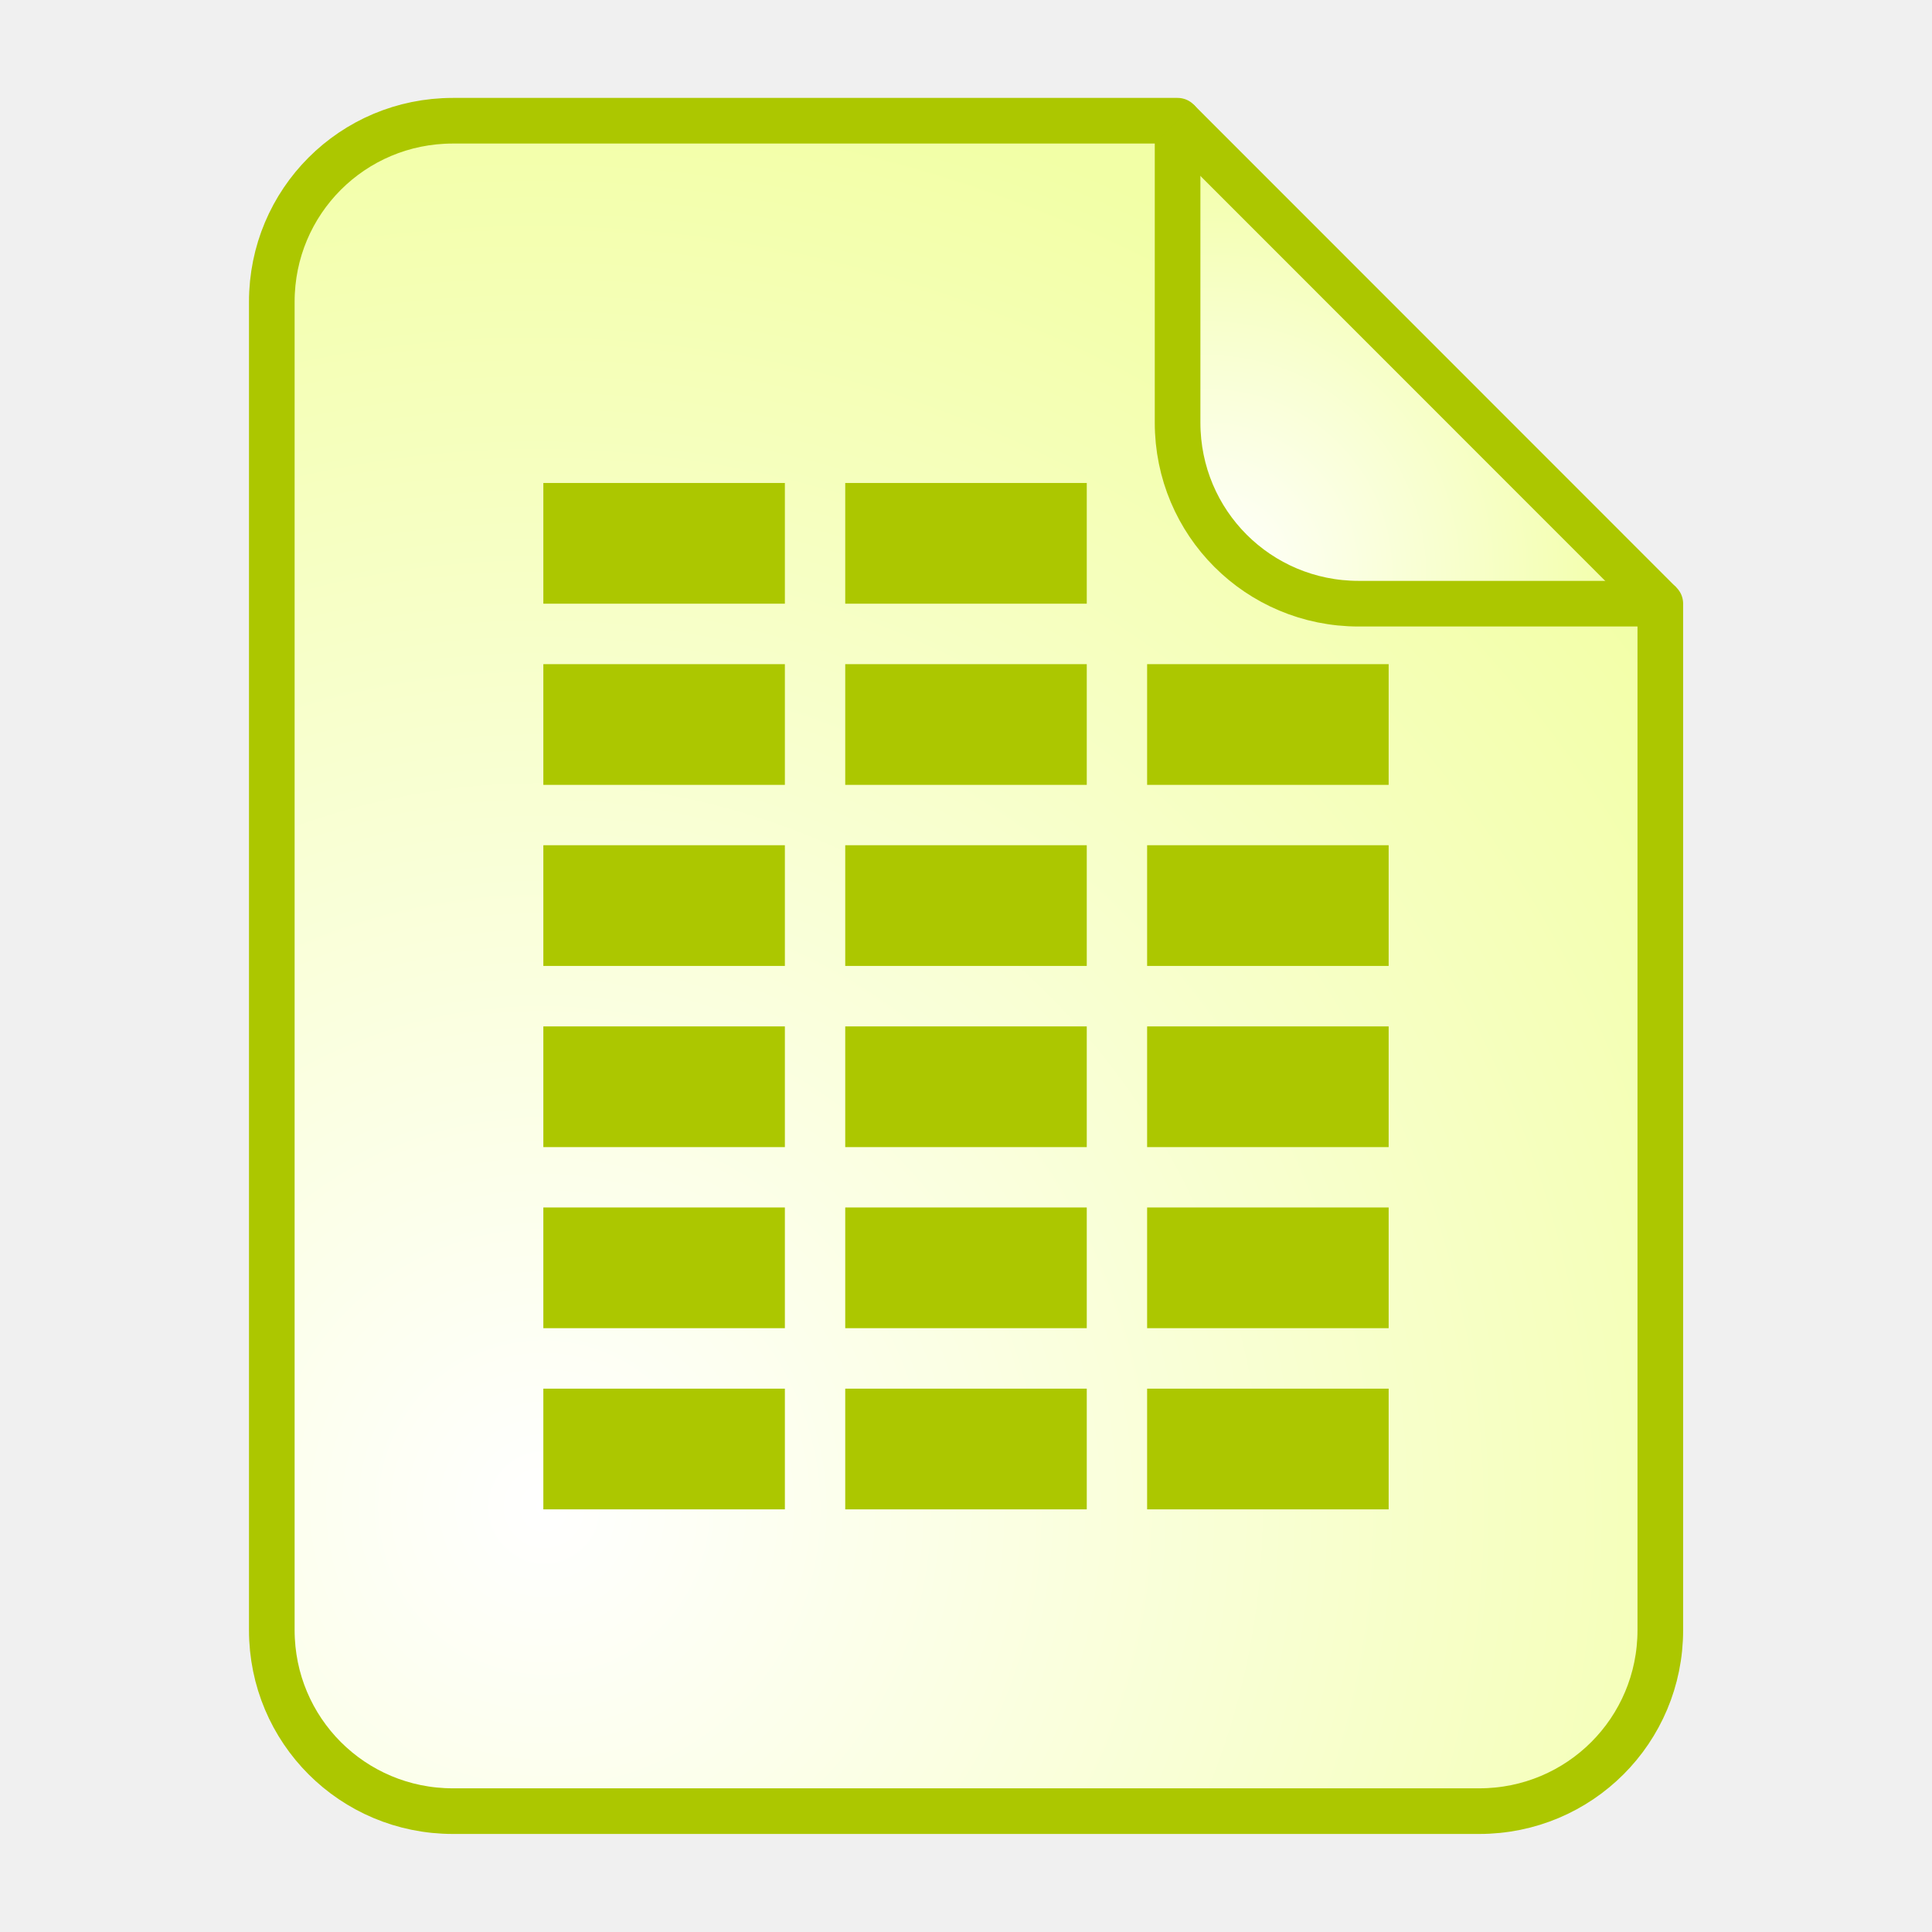
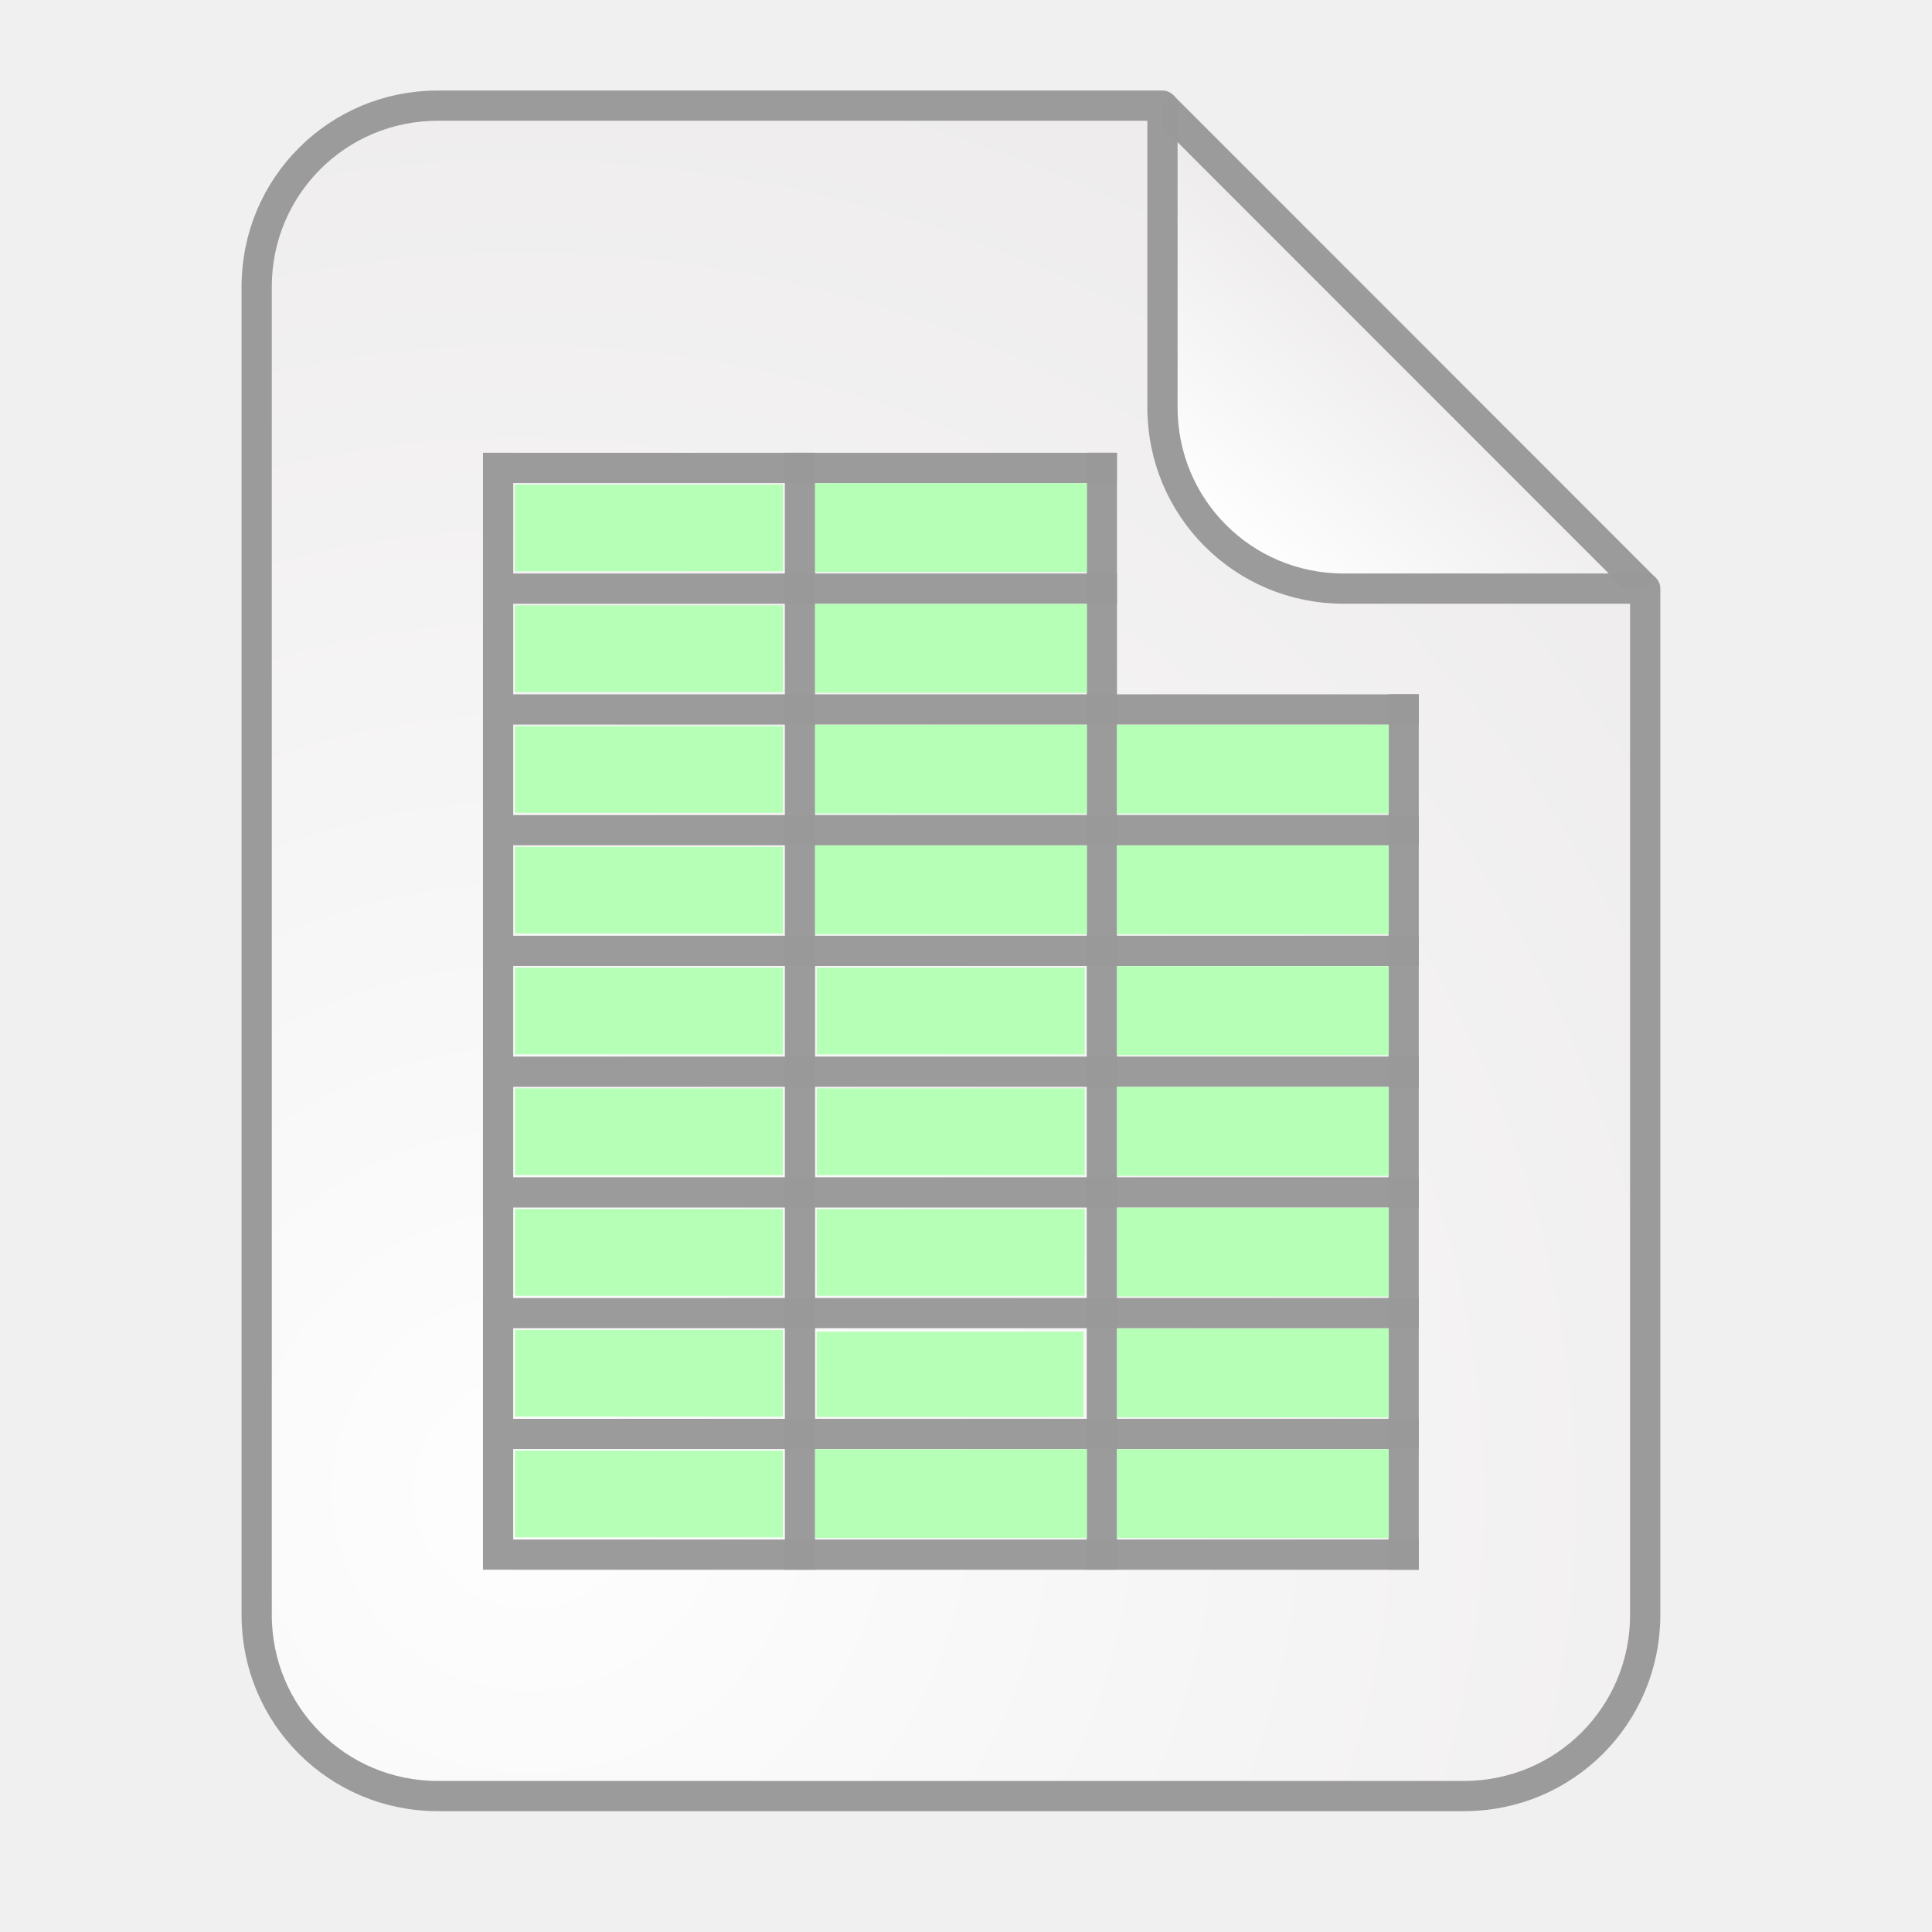
<svg xmlns="http://www.w3.org/2000/svg" xmlns:xlink="http://www.w3.org/1999/xlink" width="128" height="128" viewBox="0 0 33.867 33.867" version="1.1" id="svg2634">
  <defs id="defs2628">
    <linearGradient id="linearGradient15413">
      <stop id="stop15409" offset="0" style="stop-color:#ffffff;stop-opacity:1" />
      <stop id="stop15411" offset="1" style="stop-color:#ecf6ff;stop-opacity:1" />
    </linearGradient>
    <linearGradient gradientTransform="matrix(0.2645833,0,0,0.2645833,83.1508,137.5565)" xlink:href="#linearGradient6044" id="linearGradient6056" x1="82" y1="30" x2="-68.742" y2="262.239" gradientUnits="userSpaceOnUse" />
    <linearGradient id="linearGradient6044">
      <stop style="stop-color:#ffffff;stop-opacity:1" offset="0" id="stop6040" />
      <stop style="stop-color:#c9e4ff;stop-opacity:1" offset="1" id="stop6042" />
    </linearGradient>
-     <linearGradient xlink:href="#linearGradient6044" id="linearGradient68" gradientUnits="userSpaceOnUse" gradientTransform="matrix(0.2750733,0,0,0.2750733,109.6321,133.8365)" x1="82" y1="30" x2="-68.742" y2="262.239" />
    <linearGradient xlink:href="#linearGradient6044" id="linearGradient918" gradientUnits="userSpaceOnUse" gradientTransform="matrix(0.2750733,0,0,0.2750733,109.6321,133.8365)" x1="82" y1="30" x2="-68.742" y2="262.239" />
    <linearGradient xlink:href="#linearGradient15413" id="linearGradient15407" x1="95.028" y1="84.356" x2="71.876" y2="113.655" gradientUnits="userSpaceOnUse" />
-     <radialGradient xlink:href="#linearGradient2723" id="radialGradient1813" gradientUnits="userSpaceOnUse" gradientTransform="matrix(1.862228,-0.1366137,0.1372704,1.87118,-4.073895,-131.5232)" cx="24.122" cy="82.473" fx="24.122" fy="82.473" r="2.038" />
-     <radialGradient xlink:href="#linearGradient2723" id="radialGradient1815" gradientUnits="userSpaceOnUse" gradientTransform="matrix(1.938601,-0.4124931,0.4162354,1.956188,-35.3193,-181.9233)" cx="18.282" cy="111.009" fx="18.282" fy="111.009" r="6.35" />
-     <linearGradient xlink:href="#linearGradient1040" id="linearGradient1817" gradientUnits="userSpaceOnUse" x1="123.291" y1="141.457" x2="140.7" y2="141.457" />
-     <linearGradient id="linearGradient1040">
-       <stop style="stop-color:#ffdd9c;stop-opacity:1" offset="0" id="stop1036" />
-       <stop style="stop-color:#ffff9c;stop-opacity:1" offset="1" id="stop1038" />
+     <radialGradient xlink:href="#linearGradient9376" id="radialGradient4239" gradientUnits="userSpaceOnUse" gradientTransform="matrix(1.938601,-0.4124931,0.4162354,1.956188,-7.538052,-235.8983)" cx="18.282" cy="111.009" fx="18.282" fy="111.009" r="6.35" />
+     <linearGradient xlink:href="#linearGradient9376" id="linearGradient5179" x1="80.318" y1="-34.653" x2="81.78" y2="-36.33" gradientUnits="userSpaceOnUse" />
+     <linearGradient id="linearGradient1808-2">
+       <stop id="stop1804-5" offset="0" style="stop-color:#ffffff;stop-opacity:1" />
+       <stop id="stop1806-4" offset="1" style="stop-color:#ccccff;stop-opacity:0.51" />
    </linearGradient>
-     <linearGradient id="linearGradient2723">
-       <stop style="stop-color:#ffffff;stop-opacity:1" offset="0" id="stop2719" />
-       <stop style="stop-color:#f2ffa6;stop-opacity:1" offset="1" id="stop2721" />
+     <linearGradient id="linearGradient9376">
+       <stop id="stop9372" offset="0" style="stop-color:#fefefe;stop-opacity:0.98" />
+       <stop id="stop9374" offset="1" style="stop-color:#eeeced;stop-opacity:0.98" />
    </linearGradient>
+     <linearGradient xlink:href="#linearGradient1808-2" id="linearGradient977" gradientUnits="userSpaceOnUse" x1="123.291" y1="141.457" x2="140.7" y2="141.457" />
  </defs>
  <g id="layer1" transform="translate(-82.55,-136.1333)">
    <g id="g849">
      <g id="g4250" transform="matrix(2,0,0,2,-56.03907,215.1337)">
-         <g id="g1811" transform="translate(27.72678,-53.97501)">
-           <path style="opacity:1;fill:url(#radialGradient1813);fill-opacity:1.0;stroke:none;stroke-width:0.529;stroke-linecap:round;stroke-linejoin:round;stroke-miterlimit:4;stroke-dasharray:none;stroke-opacity:1" d="m 55.965,19.766 -4.077,-4.078 v 2.491 c 0,0.879 0.708,1.587 1.587,1.587 z" id="path1768" />
-           <path id="path1770" d="m 53.296,19.479 c -0.531,-0.078 -0.965,-0.471 -1.097,-0.995 -0.03,-0.119 -0.035,-0.315 -0.03,-1.21 l 0.006,-1.068 1.649,1.649 1.649,1.649 -1.029,-0.003 c -0.566,-0.002 -1.083,-0.011 -1.148,-0.02 z" style="opacity:1;fill:#cc74cc;fill-opacity:0;stroke:none;stroke-width:0.529;stroke-linecap:round;stroke-linejoin:round;stroke-miterlimit:4;stroke-dasharray:none;stroke-opacity:1" />
-           <path style="opacity:1;fill:url(#radialGradient1815);fill-opacity:1;stroke:#acc700;stroke-width:0.4;stroke-linecap:round;stroke-linejoin:round;stroke-miterlimit:4;stroke-dasharray:none;stroke-opacity:1" d="m 45.537,15.533 c -0.879,0 -1.587,0.708 -1.587,1.587 v 11.642 c 0,0.879 0.708,1.587 1.587,1.587 h 8.996 c 0.879,0 1.587,-0.708 1.587,-1.587 v -8.996 h -2.644 c -0.879,0 -1.587,-0.708 -1.587,-1.587 V 15.533 Z" id="path1772" />
-           <rect style="opacity:1;fill:#acc700;fill-opacity:1;stroke:none;stroke-width:0.564;stroke-linecap:round;stroke-linejoin:round;stroke-miterlimit:4;stroke-dasharray:none;stroke-opacity:1" id="rect1775" width="2.117" height="1.058" x="46.33" y="18.708" ry="0" rx="0" />
-           <rect rx="0" ry="0" y="18.708" x="48.976" height="1.058" width="2.117" id="rect1777" style="opacity:1;fill:#acc700;fill-opacity:1;stroke:none;stroke-width:0.564;stroke-linecap:round;stroke-linejoin:round;stroke-miterlimit:4;stroke-dasharray:none;stroke-opacity:1" />
-           <rect style="opacity:1;fill:#acc700;fill-opacity:1;stroke:none;stroke-width:0.564;stroke-linecap:round;stroke-linejoin:round;stroke-miterlimit:4;stroke-dasharray:none;stroke-opacity:1" id="rect1779" width="2.117" height="1.058" x="48.976" y="20.296" ry="0" rx="0" />
-           <rect rx="0" ry="0" y="20.296" x="46.33" height="1.058" width="2.117" id="rect1781" style="opacity:1;fill:#acc700;fill-opacity:1;stroke:none;stroke-width:0.564;stroke-linecap:round;stroke-linejoin:round;stroke-miterlimit:4;stroke-dasharray:none;stroke-opacity:1" />
-           <rect style="opacity:1;fill:#acc700;fill-opacity:1;stroke:none;stroke-width:0.564;stroke-linecap:round;stroke-linejoin:round;stroke-miterlimit:4;stroke-dasharray:none;stroke-opacity:1" id="rect1783" width="2.117" height="1.058" x="46.33" y="21.883" ry="0" rx="0" />
-           <rect rx="0" ry="0" y="23.471" x="46.33" height="1.058" width="2.117" id="rect1785" style="opacity:1;fill:#acc700;fill-opacity:1;stroke:none;stroke-width:0.564;stroke-linecap:round;stroke-linejoin:round;stroke-miterlimit:4;stroke-dasharray:none;stroke-opacity:1" />
-           <rect style="opacity:1;fill:#acc700;fill-opacity:1;stroke:none;stroke-width:0.564;stroke-linecap:round;stroke-linejoin:round;stroke-miterlimit:4;stroke-dasharray:none;stroke-opacity:1" id="rect1787" width="2.117" height="1.058" x="46.33" y="25.058" ry="0" rx="0" />
-           <rect rx="0" ry="0" y="26.646" x="46.33" height="1.058" width="2.117" id="rect1789" style="opacity:1;fill:#acc700;fill-opacity:1;stroke:none;stroke-width:0.564;stroke-linecap:round;stroke-linejoin:round;stroke-miterlimit:4;stroke-dasharray:none;stroke-opacity:1" />
-           <rect rx="0" ry="0" y="26.646" x="51.622" height="1.058" width="2.117" id="rect1791" style="opacity:1;fill:#acc700;fill-opacity:1;stroke:none;stroke-width:0.564;stroke-linecap:round;stroke-linejoin:round;stroke-miterlimit:4;stroke-dasharray:none;stroke-opacity:1" />
-           <rect style="opacity:1;fill:#acc700;fill-opacity:1;stroke:none;stroke-width:0.564;stroke-linecap:round;stroke-linejoin:round;stroke-miterlimit:4;stroke-dasharray:none;stroke-opacity:1" id="rect1793" width="2.117" height="1.058" x="48.976" y="26.646" ry="0" rx="0" />
-           <rect rx="0" ry="0" y="25.058" x="48.976" height="1.058" width="2.117" id="rect1795" style="opacity:1;fill:#acc700;fill-opacity:1;stroke:none;stroke-width:0.564;stroke-linecap:round;stroke-linejoin:round;stroke-miterlimit:4;stroke-dasharray:none;stroke-opacity:1" />
-           <rect style="opacity:1;fill:#acc700;fill-opacity:1;stroke:none;stroke-width:0.564;stroke-linecap:round;stroke-linejoin:round;stroke-miterlimit:4;stroke-dasharray:none;stroke-opacity:1" id="rect1797" width="2.117" height="1.058" x="48.976" y="23.471" ry="0" rx="0" />
-           <rect rx="0" ry="0" y="21.883" x="48.976" height="1.058" width="2.117" id="rect1799" style="opacity:1;fill:#acc700;fill-opacity:1;stroke:none;stroke-width:0.564;stroke-linecap:round;stroke-linejoin:round;stroke-miterlimit:4;stroke-dasharray:none;stroke-opacity:1" />
-           <rect style="opacity:1;fill:#acc700;fill-opacity:1;stroke:none;stroke-width:0.564;stroke-linecap:round;stroke-linejoin:round;stroke-miterlimit:4;stroke-dasharray:none;stroke-opacity:1" id="rect1801" width="2.117" height="1.058" x="51.622" y="21.883" ry="0" rx="0" />
-           <rect rx="0" ry="0" y="20.296" x="51.622" height="1.058" width="2.117" id="rect1803" style="opacity:1;fill:#acc700;fill-opacity:1;stroke:none;stroke-width:0.564;stroke-linecap:round;stroke-linejoin:round;stroke-miterlimit:4;stroke-dasharray:none;stroke-opacity:1" />
-           <rect style="opacity:1;fill:#acc700;fill-opacity:1;stroke:none;stroke-width:0.564;stroke-linecap:round;stroke-linejoin:round;stroke-miterlimit:4;stroke-dasharray:none;stroke-opacity:1" id="rect1805" width="2.117" height="1.058" x="51.622" y="23.471" ry="0" rx="0" />
-           <rect rx="0" ry="0" y="25.058" x="51.622" height="1.058" width="2.117" id="rect1807" style="opacity:1;fill:#acc700;fill-opacity:1;stroke:none;stroke-width:0.564;stroke-linecap:round;stroke-linejoin:round;stroke-miterlimit:4;stroke-dasharray:none;stroke-opacity:1" />
-           <path transform="matrix(0.2645833,0,0,0.2645833,19.08011,-19.77721)" style="fill:url(#linearGradient1817);fill-opacity:1;stroke:#acc700;stroke-width:1.512;stroke-linecap:butt;stroke-linejoin:miter;stroke-miterlimit:4;stroke-dasharray:none;stroke-opacity:1" d="m 123.999,133.456 c 5.372,5.374 10.663,10.667 15.994,16" id="path1809" />
+         <g id="g975" transform="matrix(1.000001,0,0,0.9999985,-0.1868046,-0.1323374)">
+           <path id="path1999" d="m 83.824,-34.286 -4.077,-4.078 v 2.491 c 0,0.879 0.708,1.587 1.587,1.587 z" style="opacity:1;fill:url(#linearGradient5179);fill-opacity:1;stroke:none;stroke-width:0.529;stroke-linecap:round;stroke-linejoin:round;stroke-miterlimit:4;stroke-dasharray:none;stroke-opacity:1" />
+           <path transform="matrix(0.2645833,0,0,0.2645833,46.86136,-73.7522)" style="fill:url(#linearGradient977);fill-opacity:1;stroke:#999999;stroke-width:1;stroke-linecap:butt;stroke-linejoin:miter;stroke-miterlimit:4;stroke-dasharray:none;stroke-opacity:0.98" d="m 123.999,133.456 c 5.372,5.374 10.663,10.667 15.994,16" id="path4196" />
+           <path style="opacity:1;fill:url(#radialGradient4239);fill-opacity:1;stroke:#999999;stroke-width:0.265;stroke-linecap:round;stroke-linejoin:round;stroke-miterlimit:4;stroke-dasharray:none;stroke-opacity:0.98" d="m 73.318,-38.442 c -0.879,0 -1.587,0.708 -1.587,1.587 v 11.642 c 0,0.879 0.708,1.587 1.587,1.587 h 8.996 c 0.879,0 1.587,-0.708 1.587,-1.587 v -8.996 h -2.644 c -0.879,0 -1.587,-0.708 -1.587,-1.587 v -2.646 z" id="path4200" />
+         </g>
+         <g id="g4626" transform="translate(-0.07783144)" style="fill:#00ff00;stroke-width:0.3;stroke-miterlimit:4;stroke-dasharray:none">
+           <path style="fill:#00ff00;stroke:#999999;stroke-width:0.265;stroke-linecap:butt;stroke-linejoin:miter;stroke-miterlimit:4;stroke-dasharray:none;stroke-opacity:0.98" d="m 73.87,-26.932 h 7.938" id="path981" />
+           <path id="path985" d="m 73.87,-27.991 h 7.938" style="fill:#00ff00;stroke:#999999;stroke-width:0.265;stroke-linecap:butt;stroke-linejoin:miter;stroke-miterlimit:4;stroke-dasharray:none;stroke-opacity:0.98" />
+           <path style="fill:#00ff00;stroke:#999999;stroke-width:0.265;stroke-linecap:butt;stroke-linejoin:miter;stroke-miterlimit:4;stroke-dasharray:none;stroke-opacity:0.98" d="m 73.87,-29.049 h 7.938" id="path987" />
+           <path id="path989" d="m 73.87,-30.107 h 7.938" style="fill:#00ff00;stroke:#999999;stroke-width:0.265;stroke-linecap:butt;stroke-linejoin:miter;stroke-miterlimit:4;stroke-dasharray:none;stroke-opacity:0.98" />
+           <path style="fill:#00ff00;stroke:#999999;stroke-width:0.265;stroke-linecap:butt;stroke-linejoin:miter;stroke-miterlimit:4;stroke-dasharray:none;stroke-opacity:0.98" d="m 73.87,-31.166 h 7.938" id="path991" />
+           <path id="path993" d="m 73.87,-32.224 h 7.938" style="fill:#00ff00;stroke:#999999;stroke-width:0.265;stroke-linecap:butt;stroke-linejoin:miter;stroke-miterlimit:4;stroke-dasharray:none;stroke-opacity:0.98" />
+           <path style="fill:#00ff00;stroke:#999999;stroke-width:0.265;stroke-linecap:butt;stroke-linejoin:miter;stroke-miterlimit:4;stroke-dasharray:none;stroke-opacity:0.98" d="m 73.87,-33.282 h 7.938" id="path995" />
+           <path id="path997" d="m 73.87,-34.341 h 5.292" style="fill:#00ff00;stroke:#999999;stroke-width:0.265;stroke-linecap:butt;stroke-linejoin:miter;stroke-miterlimit:4;stroke-dasharray:none;stroke-opacity:0.98" />
+           <path style="fill:#00ff00;stroke:#999999;stroke-width:0.265;stroke-linecap:butt;stroke-linejoin:miter;stroke-miterlimit:4;stroke-dasharray:none;stroke-opacity:0.98" d="m 73.87,-35.399 h 5.291" id="path999" />
+           <path id="path1001" d="m 73.87,-25.874 h 7.938" style="fill:#00ff00;stroke:#999999;stroke-width:0.265;stroke-linecap:butt;stroke-linejoin:miter;stroke-miterlimit:4;stroke-dasharray:none;stroke-opacity:0.98" />
+           <path style="fill:#00ff00;stroke:#999999;stroke-width:0.265;stroke-linecap:butt;stroke-linejoin:miter;stroke-miterlimit:4;stroke-dasharray:none;stroke-opacity:0.98" d="m 79.03,-25.742 v -9.79" id="path5444" />
+           <path id="path5446" d="m 81.675,-25.742 v -7.673" style="fill:#00ff00;stroke:#999999;stroke-width:0.265;stroke-linecap:butt;stroke-linejoin:miter;stroke-miterlimit:4;stroke-dasharray:none;stroke-opacity:0.98" />
+           <path style="fill:#00ff00;stroke:#999999;stroke-width:0.265;stroke-linecap:butt;stroke-linejoin:miter;stroke-miterlimit:4;stroke-dasharray:none;stroke-opacity:0.98" d="m 76.384,-25.742 v -9.79" id="path5454" />
+           <path id="path5456" d="m 73.738,-25.742 v -9.79" style="fill:#00ff00;stroke:#999999;stroke-width:0.265;stroke-linecap:butt;stroke-linejoin:miter;stroke-miterlimit:4;stroke-dasharray:none;stroke-opacity:0.98" />
+         </g>
+         <g id="g5696" style="fill:#b5ffb6;fill-opacity:1">
+           <path id="path5617" d="m 76.453,-27.455 v -0.374 h 1.169 1.169 v 0.374 0.374 h -1.169 -1.169 z" style="fill:#b5ffb6;fill-opacity:1;stroke:none;stroke-width:0.094;stroke-linecap:round;stroke-miterlimit:4;stroke-dasharray:none;stroke-opacity:0.98" />
+           <path id="path5619" d="m 76.439,-26.409 v -0.389 h 1.191 1.191 v 0.389 0.389 h -1.191 -1.191 z" style="fill:#b5ffb6;fill-opacity:1;stroke:none;stroke-width:0.033;stroke-linecap:round;stroke-miterlimit:4;stroke-dasharray:none;stroke-opacity:0.98" />
+           <path id="path5621" d="m 79.085,-26.409 v -0.389 h 1.191 1.191 v 0.389 0.389 h -1.191 -1.191 z" style="fill:#b5ffb6;fill-opacity:1;stroke:none;stroke-width:0.033;stroke-linecap:round;stroke-miterlimit:4;stroke-dasharray:none;stroke-opacity:0.98" />
+           <path id="path5623" d="m 79.085,-27.467 v -0.389 h 1.191 1.191 v 0.389 0.389 h -1.191 -1.191 z" style="fill:#b5ffb6;fill-opacity:1;stroke:none;stroke-width:0.033;stroke-linecap:round;stroke-miterlimit:4;stroke-dasharray:none;stroke-opacity:0.98" />
+           <path id="path5625" d="m 79.085,-28.526 v -0.389 h 1.191 1.191 v 0.389 0.389 h -1.191 -1.191 z" style="fill:#b5ffb6;fill-opacity:1;stroke:none;stroke-width:0.033;stroke-linecap:round;stroke-miterlimit:4;stroke-dasharray:none;stroke-opacity:0.98" />
+           <path id="path5627" d="m 79.085,-29.584 v -0.389 h 1.191 1.191 v 0.389 0.389 h -1.191 -1.191 z" style="fill:#b5ffb6;fill-opacity:1;stroke:none;stroke-width:0.033;stroke-linecap:round;stroke-miterlimit:4;stroke-dasharray:none;stroke-opacity:0.98" />
+           <path id="path5629" d="m 79.085,-30.642 v -0.389 h 1.191 1.191 v 0.389 0.389 h -1.191 -1.191 z" style="fill:#b5ffb6;fill-opacity:1;stroke:none;stroke-width:0.033;stroke-linecap:round;stroke-miterlimit:4;stroke-dasharray:none;stroke-opacity:0.98" />
+           <path id="path5631" d="m 79.085,-31.701 v -0.389 h 1.191 1.191 v 0.389 0.389 h -1.191 -1.191 z" style="fill:#b5ffb6;fill-opacity:1;stroke:none;stroke-width:0.033;stroke-linecap:round;stroke-miterlimit:4;stroke-dasharray:none;stroke-opacity:0.98" />
+           <path id="path5633" d="m 79.085,-32.759 v -0.389 h 1.191 1.191 v 0.389 0.389 h -1.191 -1.191 z" style="fill:#b5ffb6;fill-opacity:1;stroke:none;stroke-width:0.033;stroke-linecap:round;stroke-miterlimit:4;stroke-dasharray:none;stroke-opacity:0.98" />
+           <path id="path5635" d="m 76.439,-32.759 v -0.389 h 1.191 1.191 v 0.389 0.389 h -1.191 -1.191 z" style="fill:#b5ffb6;fill-opacity:1;stroke:none;stroke-width:0.033;stroke-linecap:round;stroke-miterlimit:4;stroke-dasharray:none;stroke-opacity:0.98" />
+           <path id="path5637" d="m 76.439,-31.701 v -0.389 h 1.191 1.191 v 0.389 0.389 h -1.191 -1.191 z" style="fill:#b5ffb6;fill-opacity:1;stroke:none;stroke-width:0.033;stroke-linecap:round;stroke-miterlimit:4;stroke-dasharray:none;stroke-opacity:0.98" />
+           <path id="path5639" d="m 76.439,-33.817 v -0.389 h 1.191 1.191 v 0.389 0.389 h -1.191 -1.191 z" style="fill:#b5ffb6;fill-opacity:1;stroke:none;stroke-width:0.033;stroke-linecap:round;stroke-miterlimit:4;stroke-dasharray:none;stroke-opacity:0.98" />
+           <path id="path5641" d="m 76.439,-34.876 v -0.389 h 1.191 1.191 v 0.389 0.389 h -1.191 -1.191 z" style="fill:#b5ffb6;fill-opacity:1;stroke:none;stroke-width:0.033;stroke-linecap:round;stroke-miterlimit:4;stroke-dasharray:none;stroke-opacity:0.98" />
+           <path id="path5643" d="m 76.454,-30.639 v -0.38 h 1.174 1.174 v 0.38 0.38 h -1.174 -1.174 z" style="fill:#b5ffb6;fill-opacity:1;stroke:none;stroke-width:0.066;stroke-linecap:round;stroke-miterlimit:4;stroke-dasharray:none;stroke-opacity:0.98" />
+           <path id="path5647" d="m 76.454,-29.581 v -0.38 h 1.174 1.174 v 0.38 0.38 h -1.174 -1.174 z" style="fill:#b5ffb6;fill-opacity:1;stroke:none;stroke-width:0.066;stroke-linecap:round;stroke-miterlimit:4;stroke-dasharray:none;stroke-opacity:0.98" />
+           <path id="path5649" d="m 76.454,-28.523 v -0.38 h 1.174 1.174 v 0.38 0.38 h -1.174 -1.174 z" style="fill:#b5ffb6;fill-opacity:1;stroke:none;stroke-width:0.066;stroke-linecap:round;stroke-miterlimit:4;stroke-dasharray:none;stroke-opacity:0.98" />
+           <path id="path5651" d="m 73.808,-28.523 v -0.38 h 1.174 1.174 v 0.38 0.38 H 74.982 73.808 Z" style="fill:#b5ffb6;fill-opacity:1;stroke:none;stroke-width:0.066;stroke-linecap:round;stroke-miterlimit:4;stroke-dasharray:none;stroke-opacity:0.98" />
+           <path id="path5653" d="m 73.808,-29.581 v -0.38 h 1.174 1.174 v 0.38 0.38 H 74.982 73.808 Z" style="fill:#b5ffb6;fill-opacity:1;stroke:none;stroke-width:0.066;stroke-linecap:round;stroke-miterlimit:4;stroke-dasharray:none;stroke-opacity:0.98" />
+           <path id="path5655" d="m 73.808,-30.639 v -0.38 h 1.174 1.174 v 0.38 0.38 H 74.982 73.808 Z" style="fill:#b5ffb6;fill-opacity:1;stroke:none;stroke-width:0.066;stroke-linecap:round;stroke-miterlimit:4;stroke-dasharray:none;stroke-opacity:0.98" />
+           <path id="path5657" d="m 73.808,-31.698 v -0.38 h 1.174 1.174 v 0.38 0.38 H 74.982 73.808 Z" style="fill:#b5ffb6;fill-opacity:1;stroke:none;stroke-width:0.066;stroke-linecap:round;stroke-miterlimit:4;stroke-dasharray:none;stroke-opacity:0.98" />
+           <path id="path5659" d="m 73.808,-32.756 v -0.38 h 1.174 1.174 v 0.38 0.38 H 74.982 73.808 Z" style="fill:#b5ffb6;fill-opacity:1;stroke:none;stroke-width:0.066;stroke-linecap:round;stroke-miterlimit:4;stroke-dasharray:none;stroke-opacity:0.98" />
+           <path id="path5661" d="m 73.808,-33.814 v -0.38 h 1.174 1.174 v 0.38 0.38 H 74.982 73.808 Z" style="fill:#b5ffb6;fill-opacity:1;stroke:none;stroke-width:0.066;stroke-linecap:round;stroke-miterlimit:4;stroke-dasharray:none;stroke-opacity:0.98" />
+           <path id="path5663" d="m 73.808,-34.873 v -0.38 h 1.174 1.174 v 0.38 0.38 H 74.982 73.808 Z" style="fill:#b5ffb6;fill-opacity:1;stroke:none;stroke-width:0.066;stroke-linecap:round;stroke-miterlimit:4;stroke-dasharray:none;stroke-opacity:0.98" />
+           <path id="path5665" d="m 73.808,-27.464 v -0.38 h 1.174 1.174 v 0.38 0.38 H 74.982 73.808 Z" style="fill:#b5ffb6;fill-opacity:1;stroke:none;stroke-width:0.066;stroke-linecap:round;stroke-miterlimit:4;stroke-dasharray:none;stroke-opacity:0.98" />
+           <path id="path5669" d="m 73.808,-26.406 v -0.38 h 1.174 1.174 v 0.38 0.38 H 74.982 73.808 Z" style="fill:#b5ffb6;fill-opacity:1;stroke:none;stroke-width:0.066;stroke-linecap:round;stroke-miterlimit:4;stroke-dasharray:none;stroke-opacity:0.98" />
+         </g>
+         <path style="fill:#b5ffb6;fill-opacity:1;stroke:none;stroke-width:0.5;stroke-linecap:round;stroke-miterlimit:4;stroke-dasharray:none;stroke-opacity:0.98" d="m 54.297,66.955 v -2.75 h 8.75 8.75 v 2.75 2.75 h -8.75 -8.75 z" id="path5698" transform="matrix(0.1322917,0,0,0.1322917,69.29454,-39.50019)" />
+         <g id="g5724" transform="matrix(0.1322917,0,0,0.1322917,65.59037,-61.19601)">
+           <path id="path5707" d="M 1.812,0.006 C 1.354,0.093 0.992,0.539 1,1.006 V 15 c 5e-5,0.523 0.476,1 1,1 h 12 c 0.524,-5e-5 1,-0.477 1,-1 V 7.004 C 15.006,6.74 14.902,6.475 14.719,6.285 l -5,-5.998 C 9.529,0.103 9.264,-2.6e-4 9,0.006 H 2 c -0.062,-0.006 -0.125,-0.006 -0.188,0 z m 9.531,0 c -0.331,0.106 -0.443,0.608 -0.188,0.844 l 3,2.998 C 14.433,4.11 14.985,3.885 15,3.504 V 0.506 c -3e-5,-0.262 -0.238,-0.5 -0.5,-0.5 h -3 c -0.052,-0.008 -0.105,-0.008 -0.156,0 z" style="fill:url(#c)" />
+           <path id="path5709" d="M 2,1 V 15 H 14 V 7 L 9,1 Z" style="fill:#ffffff" />
+           <path id="path5711" d="m 4,5.998 v 7 h 8.001 v -7 z m 1,1 H 7 v 1 H 5 Z M 8,6.998 h 3.001 v 1 H 8 Z m -3,2 H 7 v 1 H 5 Z M 8,8.998 h 3.001 v 1 H 8 Z m -3,2 H 7 v 1 H 5 Z M 8,10.998 h 3.001 v 1 H 8 Z" style="fill:url(#a)" />
        </g>
      </g>
    </g>
  </g>
</svg>
